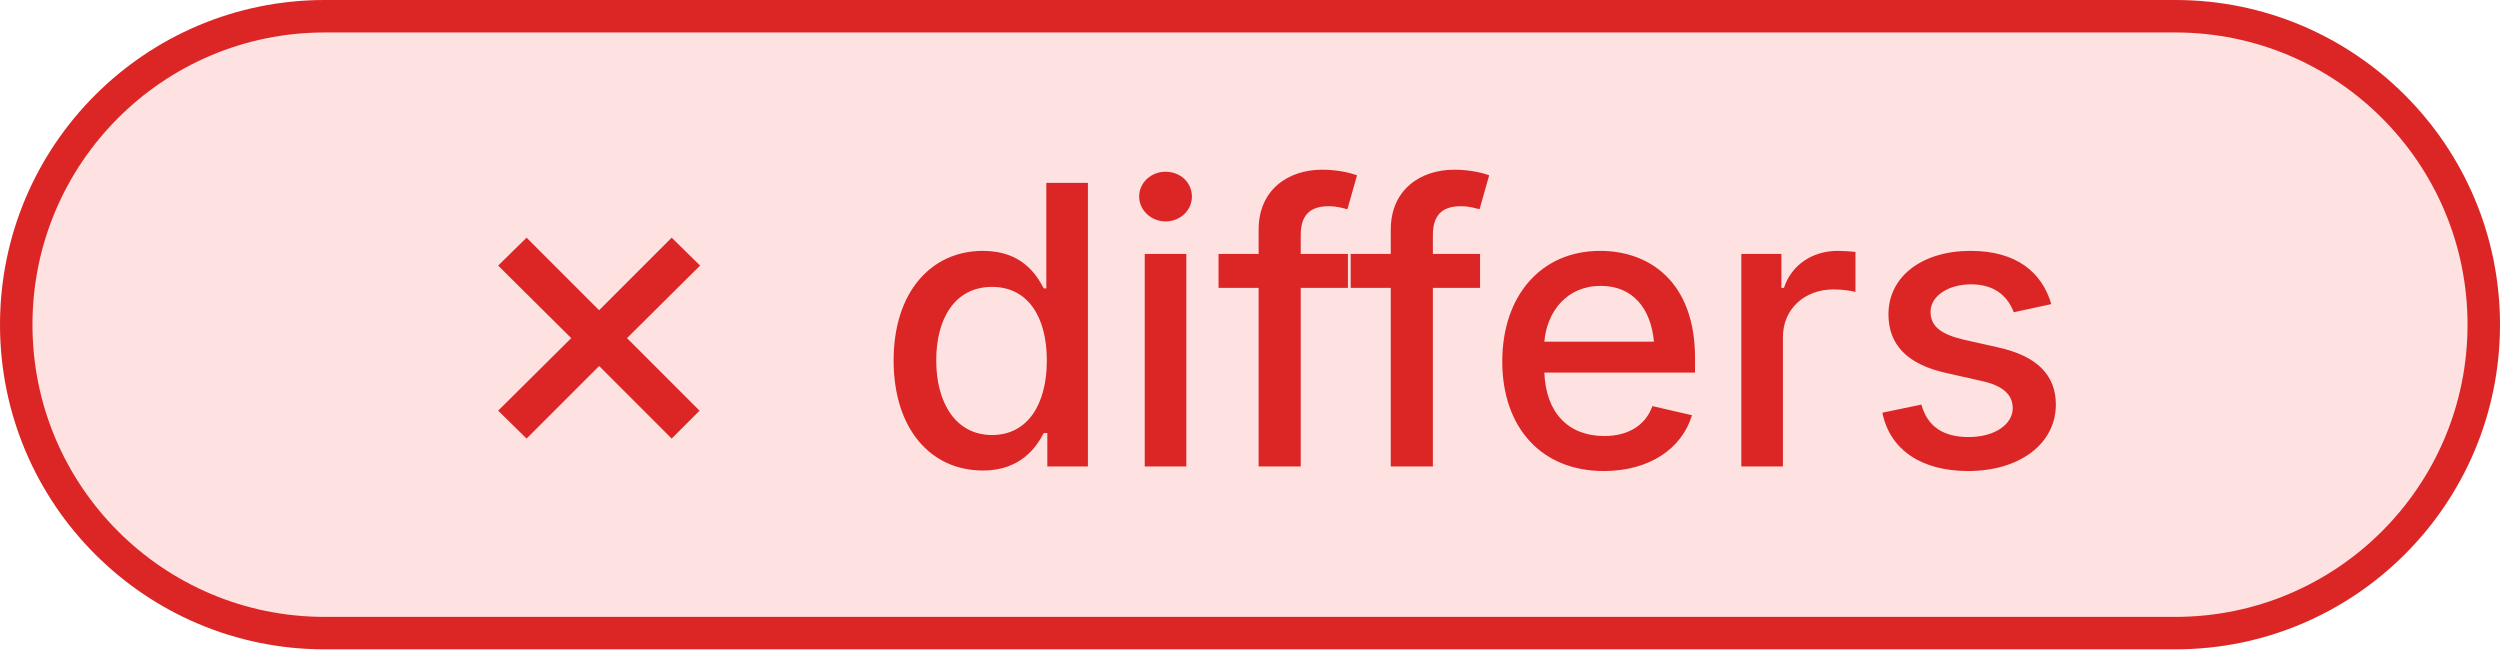
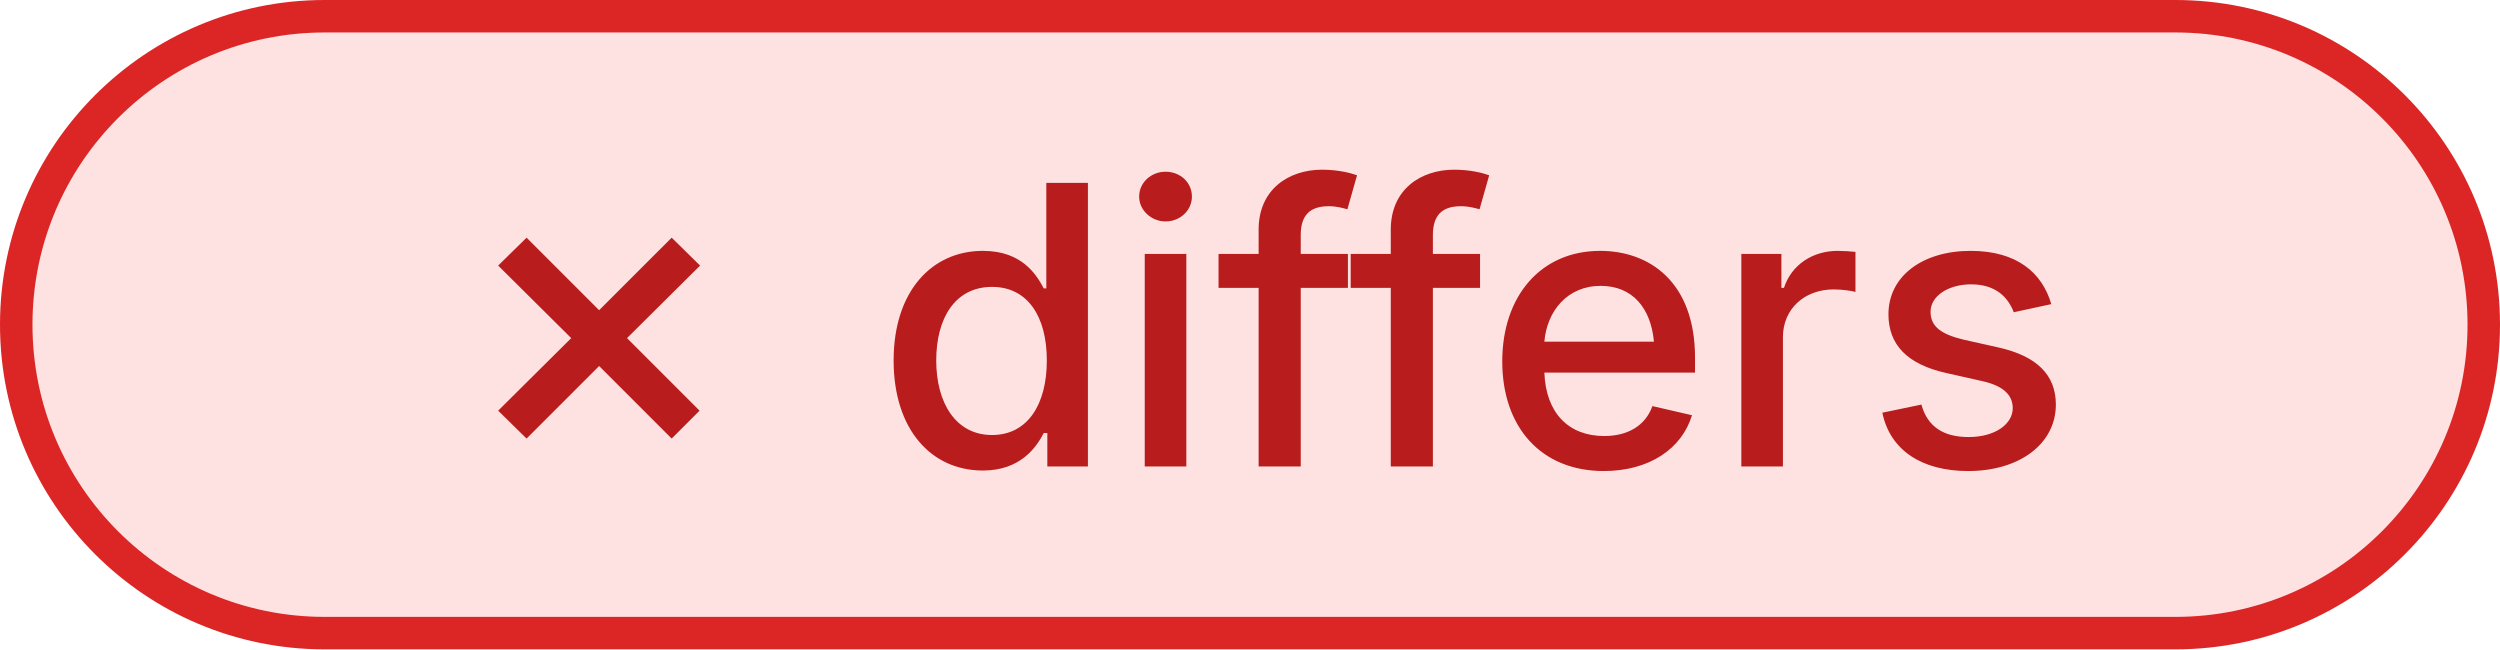
<svg xmlns="http://www.w3.org/2000/svg" width="77" height="20" viewBox="0 0 77 20" role="img" aria-label="✗ differs">
  <rect x="0.5" y="0.5" width="76" height="19" rx="9.5" fill="#fee2e2" stroke="#dc2626" />
-   <text x="38.5" y="10" dominant-baseline="central" text-anchor="middle" fill="#dc2626" font-family="Inter, ui-sans-serif, system-ui, -apple-system, 'Segoe UI', Roboto, Helvetica, Arial, sans-serif" font-size="12" font-weight="500">✗ differs</text>
+   <text x="38.5" y="10" dominant-baseline="central" text-anchor="middle" fill="#b91c1c" font-family="Inter, ui-sans-serif, system-ui, -apple-system, 'Segoe UI', Roboto, Helvetica, Arial, sans-serif" font-size="12" font-weight="500">✗ differs</text>
</svg>
